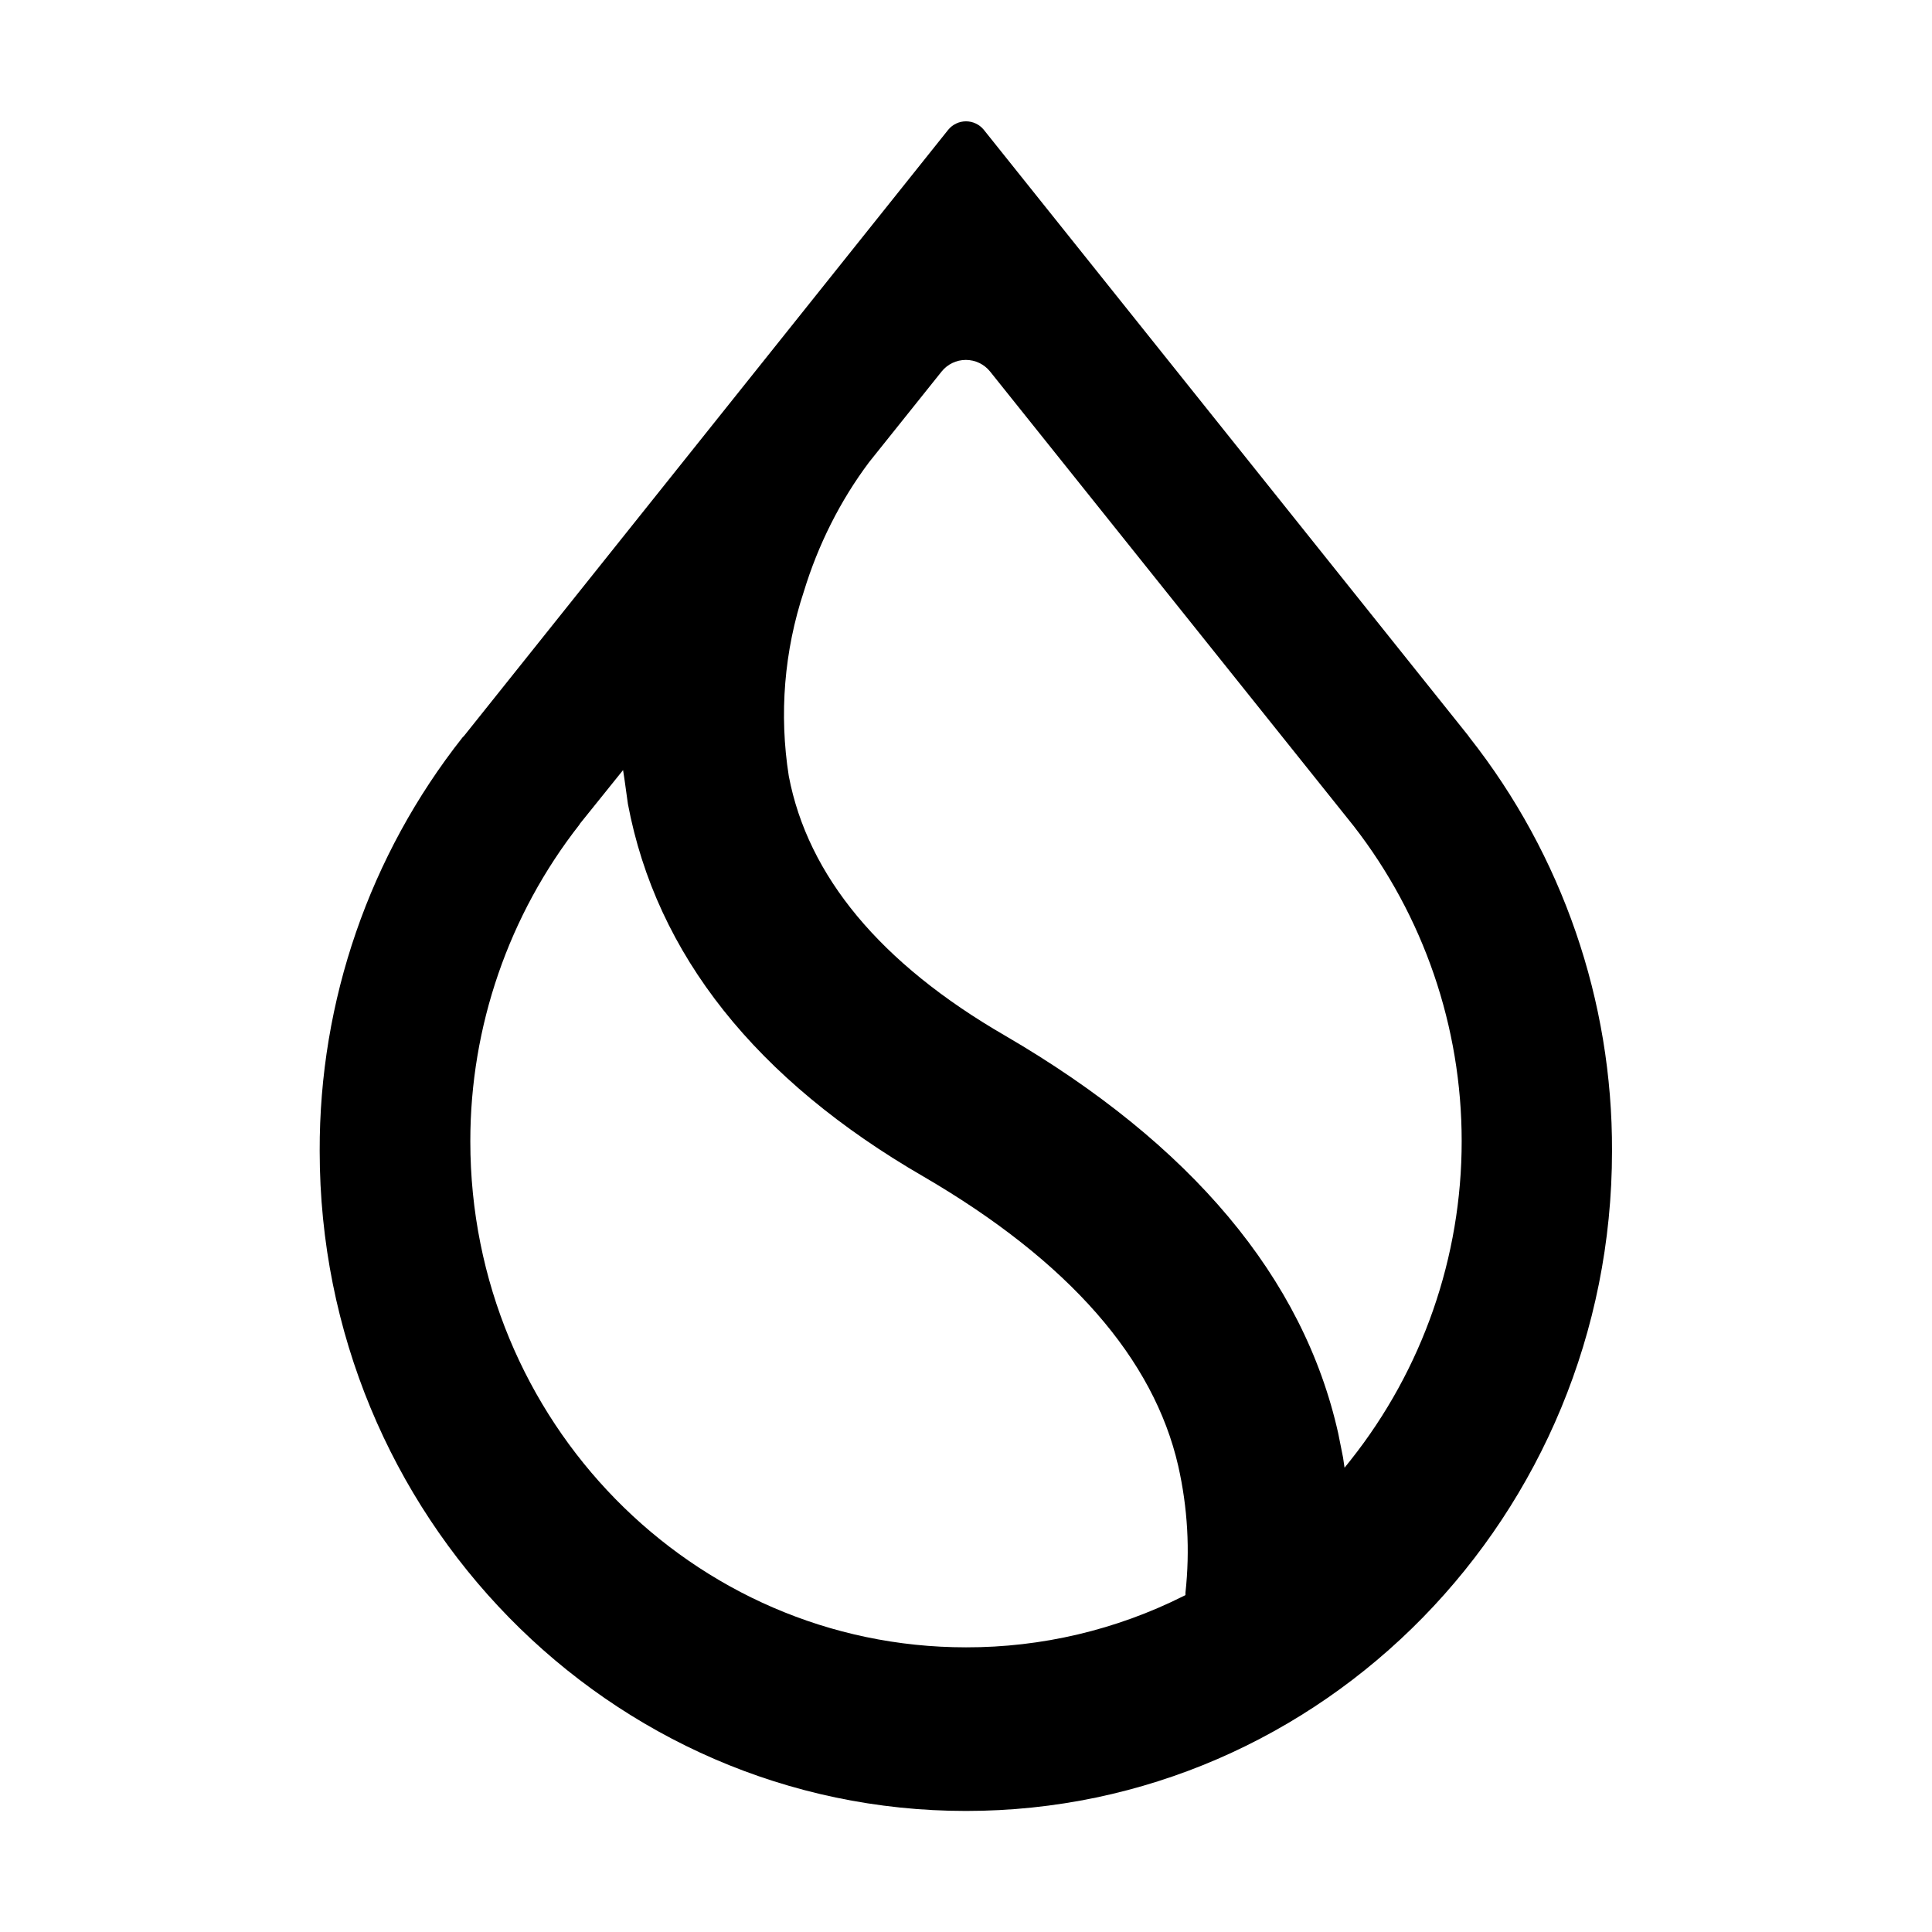
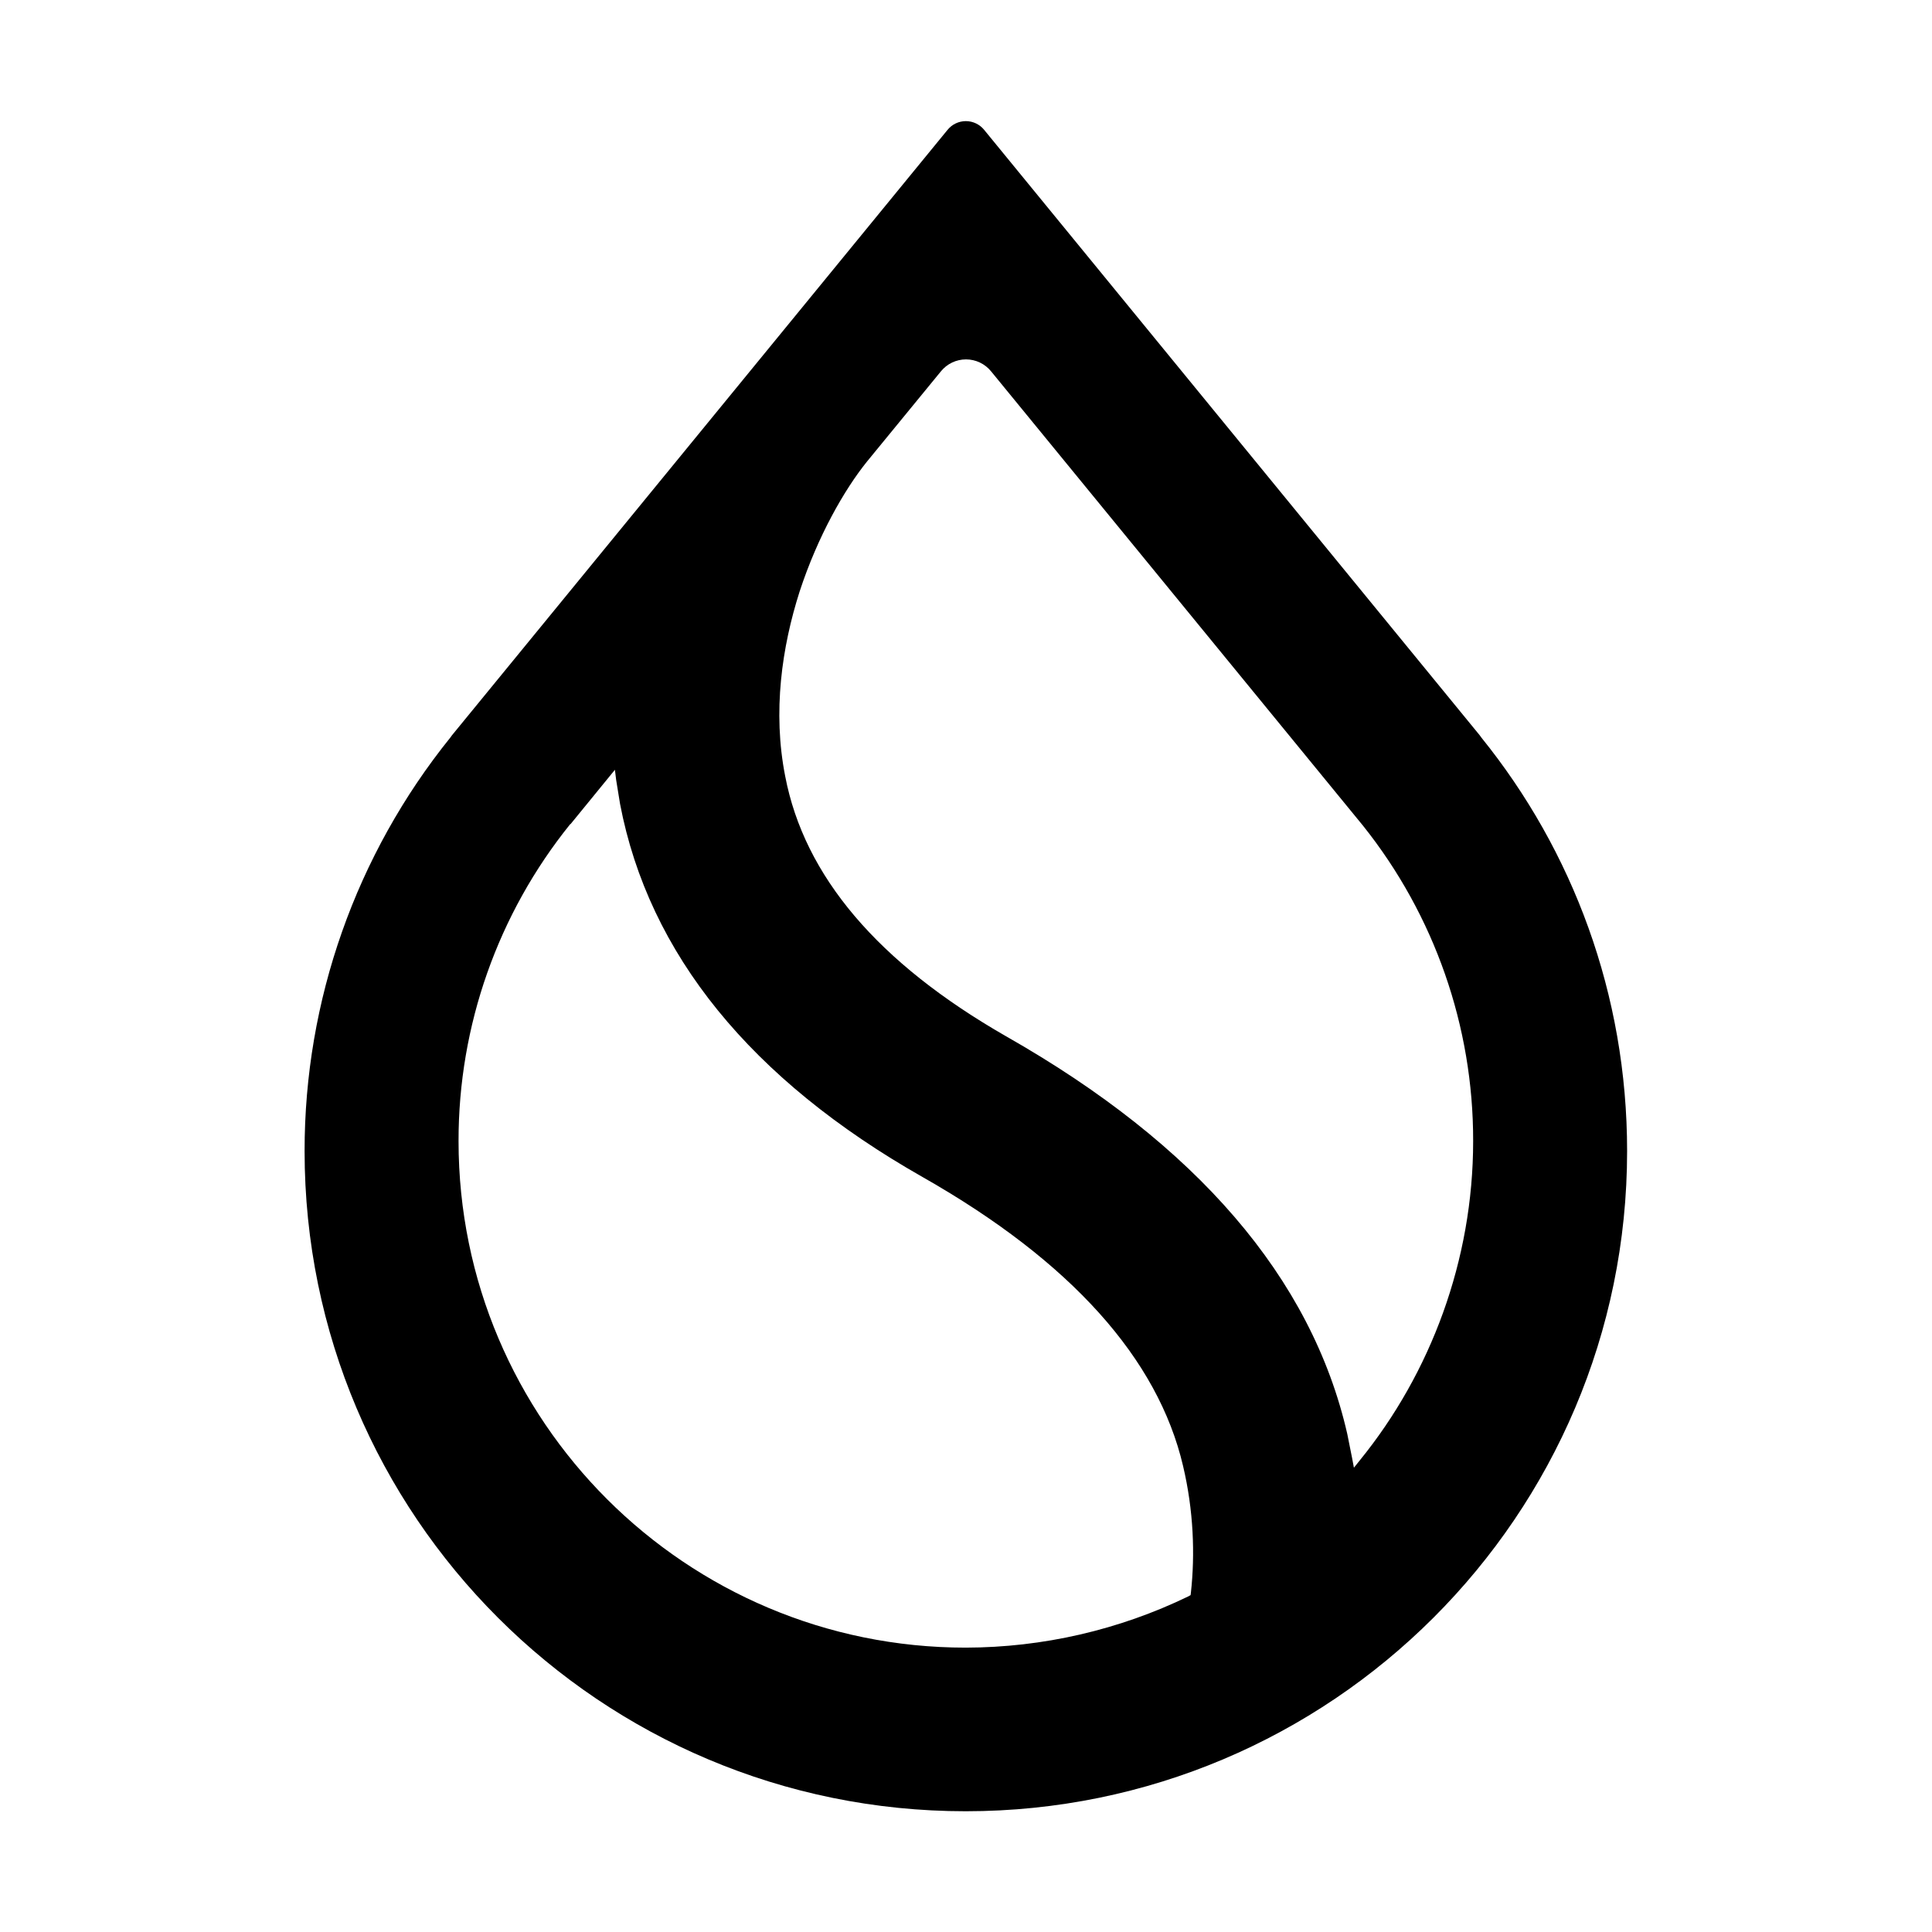
<svg xmlns="http://www.w3.org/2000/svg" fill="currentColor" viewBox="0 0 64 64">
-   <path d="M44.84 27.36a17 17 0 0 1 3.58 10.44 17 17 0 0 1-3.68 10.57l-.2.25-.05-.34-.16-.8c-1.15-5.15-4.87-9.58-11.03-13.17-4.15-2.4-6.54-5.3-7.17-8.6a13 13 0 0 1 .5-6.12c.47-1.54 1.2-3 2.16-4.28l2.4-3a1.03 1.03 0 0 1 1.61 0zm3.79-3L32.59 4.3a.76.76 0 0 0-1.18 0L15.37 24.38l-.05.05a22 22 0 0 0-4.73 13.7c0 12.06 9.59 21.86 21.41 21.86s21.4-9.8 21.4-21.86a22 22 0 0 0-4.72-13.7zM19.2 27.3l1.44-1.79.05.33.11.79c.94 4.99 4.25 9.14 9.8 12.35 4.82 2.81 7.62 6.04 8.43 9.58q.47 2.08.24 4.2v.08l-.06.03a16 16 0 0 1-7.21 1.7c-9.06 0-16.42-7.5-16.42-16.76a17 17 0 0 1 3.62-10.5" />
+   <path fill-rule="evenodd" d="M45.15 27.35A16.7 16.7 0 0 1 48.8 37.8c0 3.95-1.41 7.69-3.75 10.57l-.2.25-.06-.32-.16-.8c-1.18-5.17-5-9.59-11.3-13.17q-6.37-3.65-7.32-8.62c-.42-2.13-.11-4.28.48-6.12.6-1.83 1.48-3.37 2.23-4.3l2.45-2.99a1.07 1.07 0 0 1 1.66 0zm3.87-2.99L32.6 4.3a.78.78 0 0 0-1.21 0L14.97 24.36l-.05.07a21.8 21.8 0 0 0-4.83 13.7c0 12.08 9.8 21.87 21.9 21.87S53.9 50.2 53.9 38.13c0-5.19-1.8-9.95-4.83-13.7zM18.9 27.3l1.47-1.8.04.33.13.8c.95 4.98 4.35 9.14 10.02 12.36 4.93 2.8 7.8 6.03 8.63 9.57.35 1.48.4 2.93.26 4.2l-.01.08-.07.04a17 17 0 0 1-7.38 1.7c-9.27 0-16.8-7.51-16.8-16.78a16.7 16.7 0 0 1 3.7-10.5z" clip-rule="evenodd" />
</svg>
